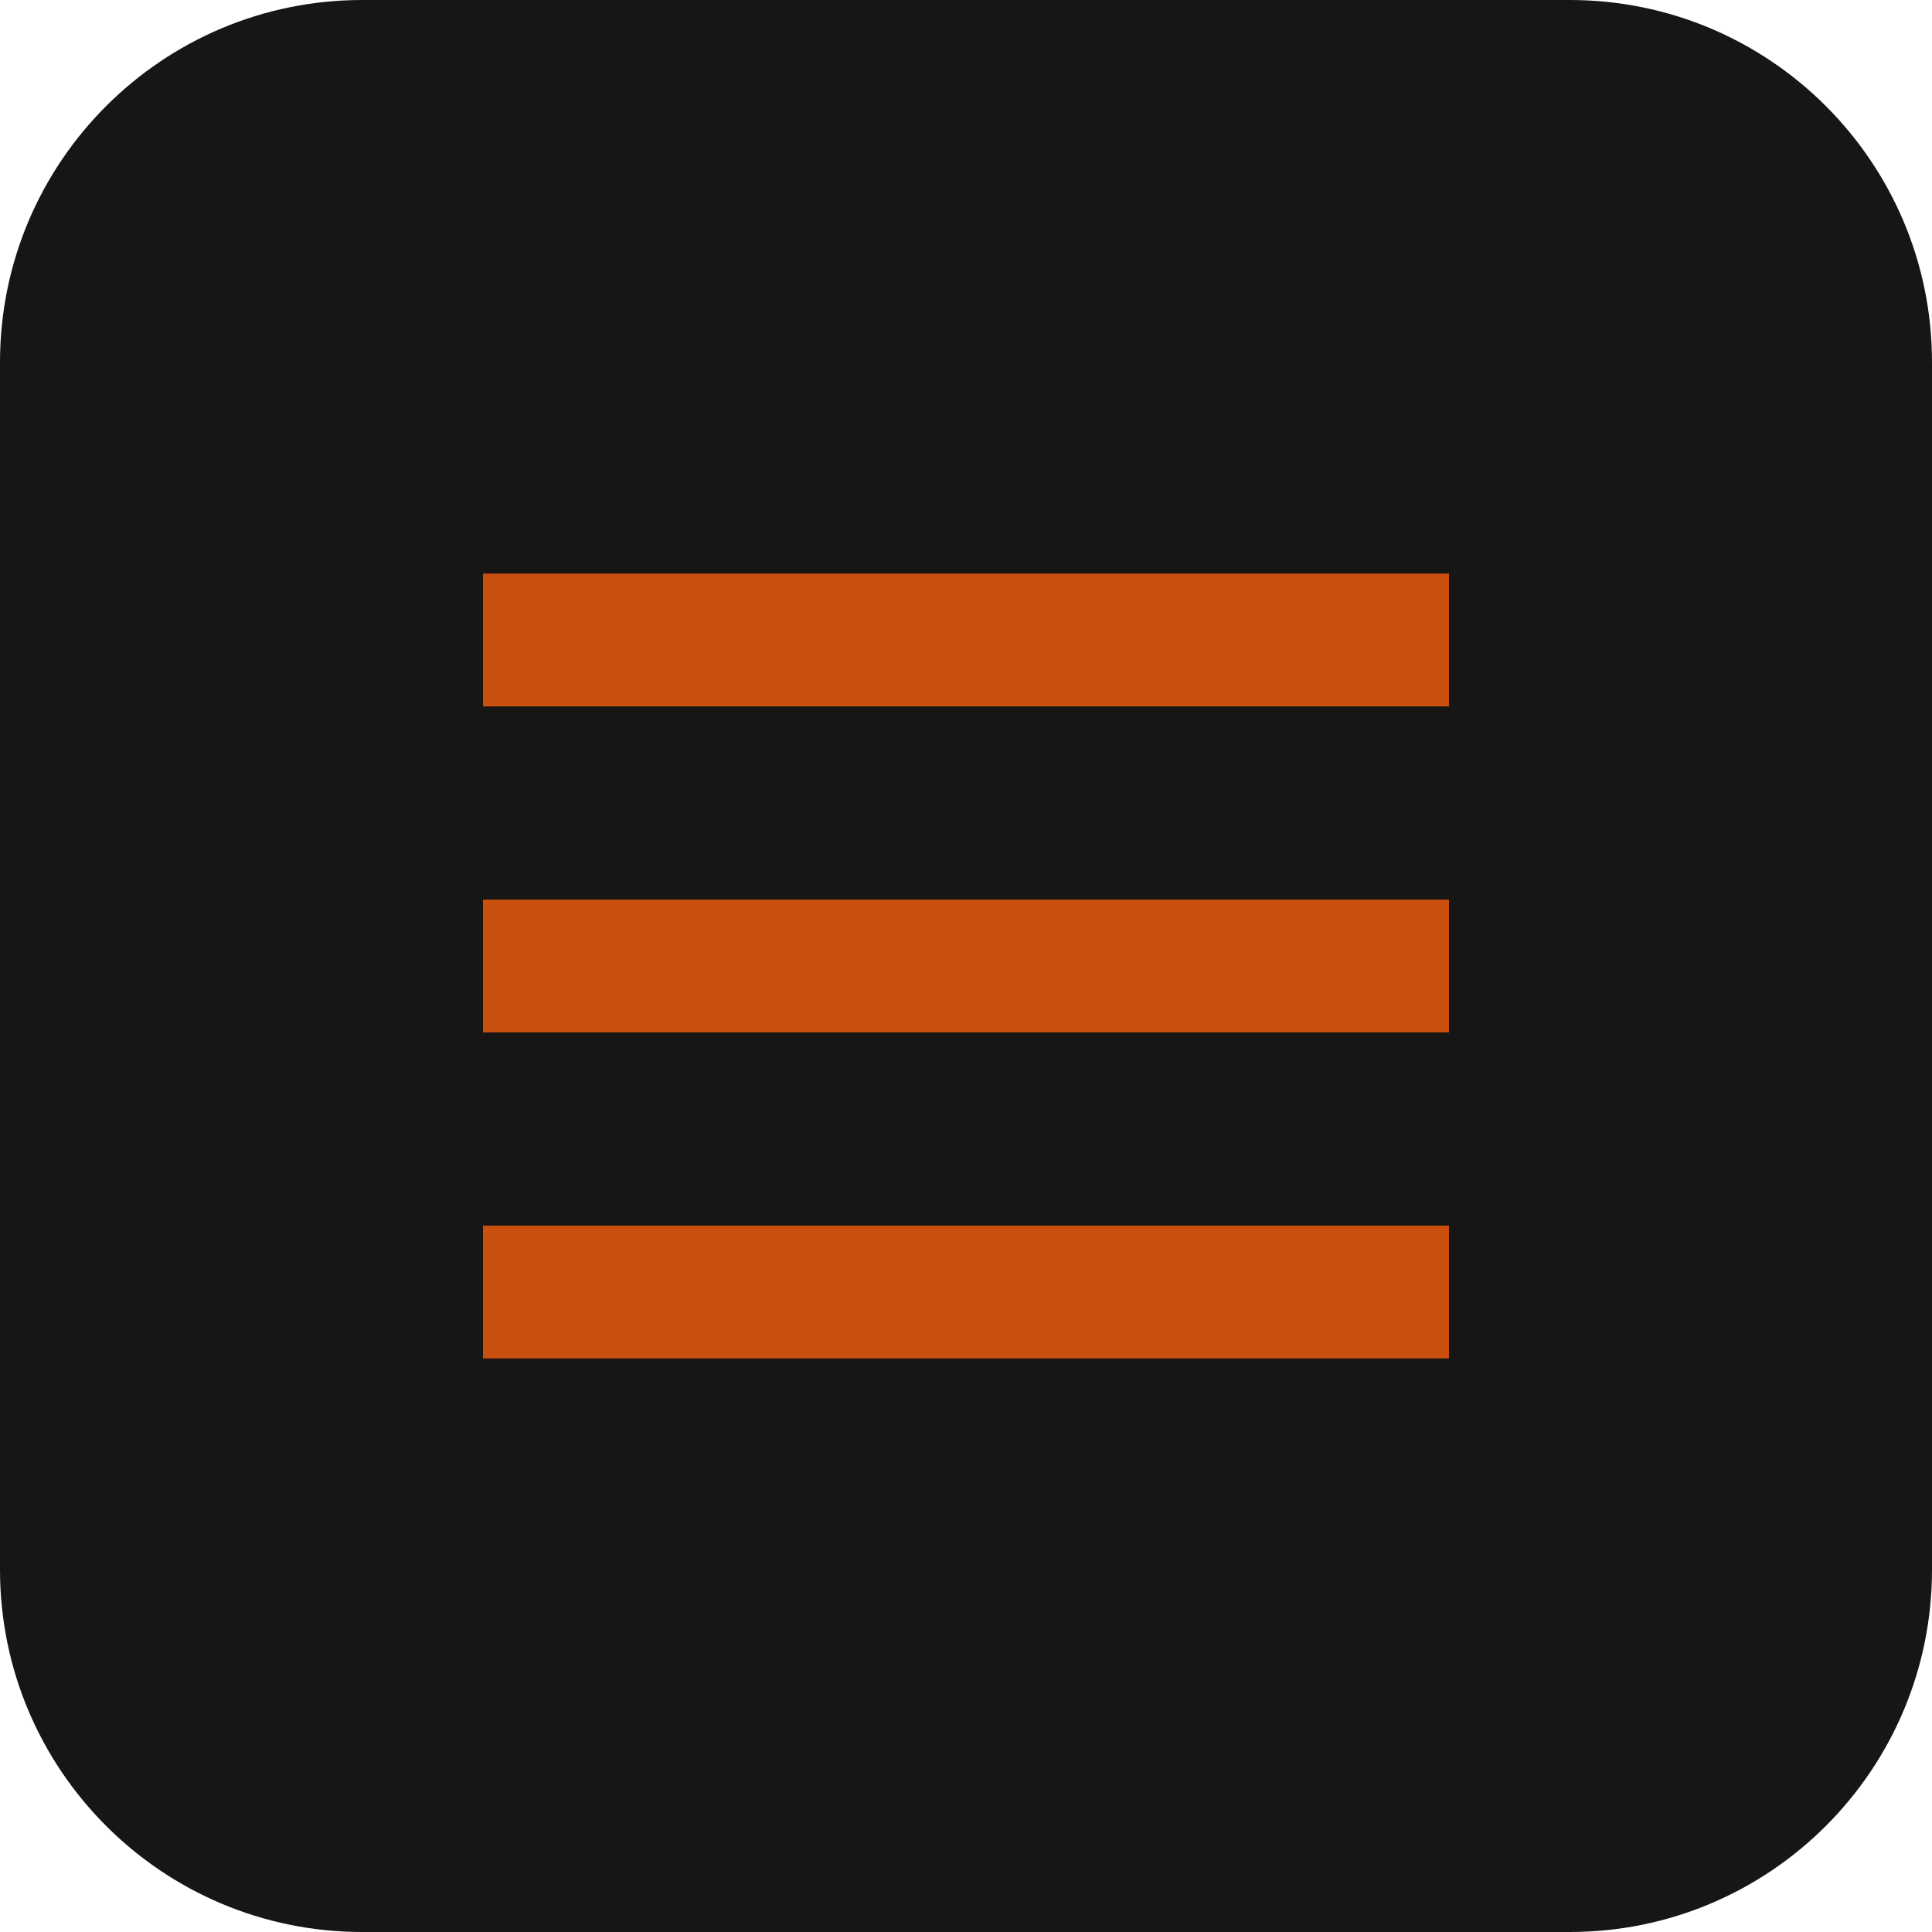
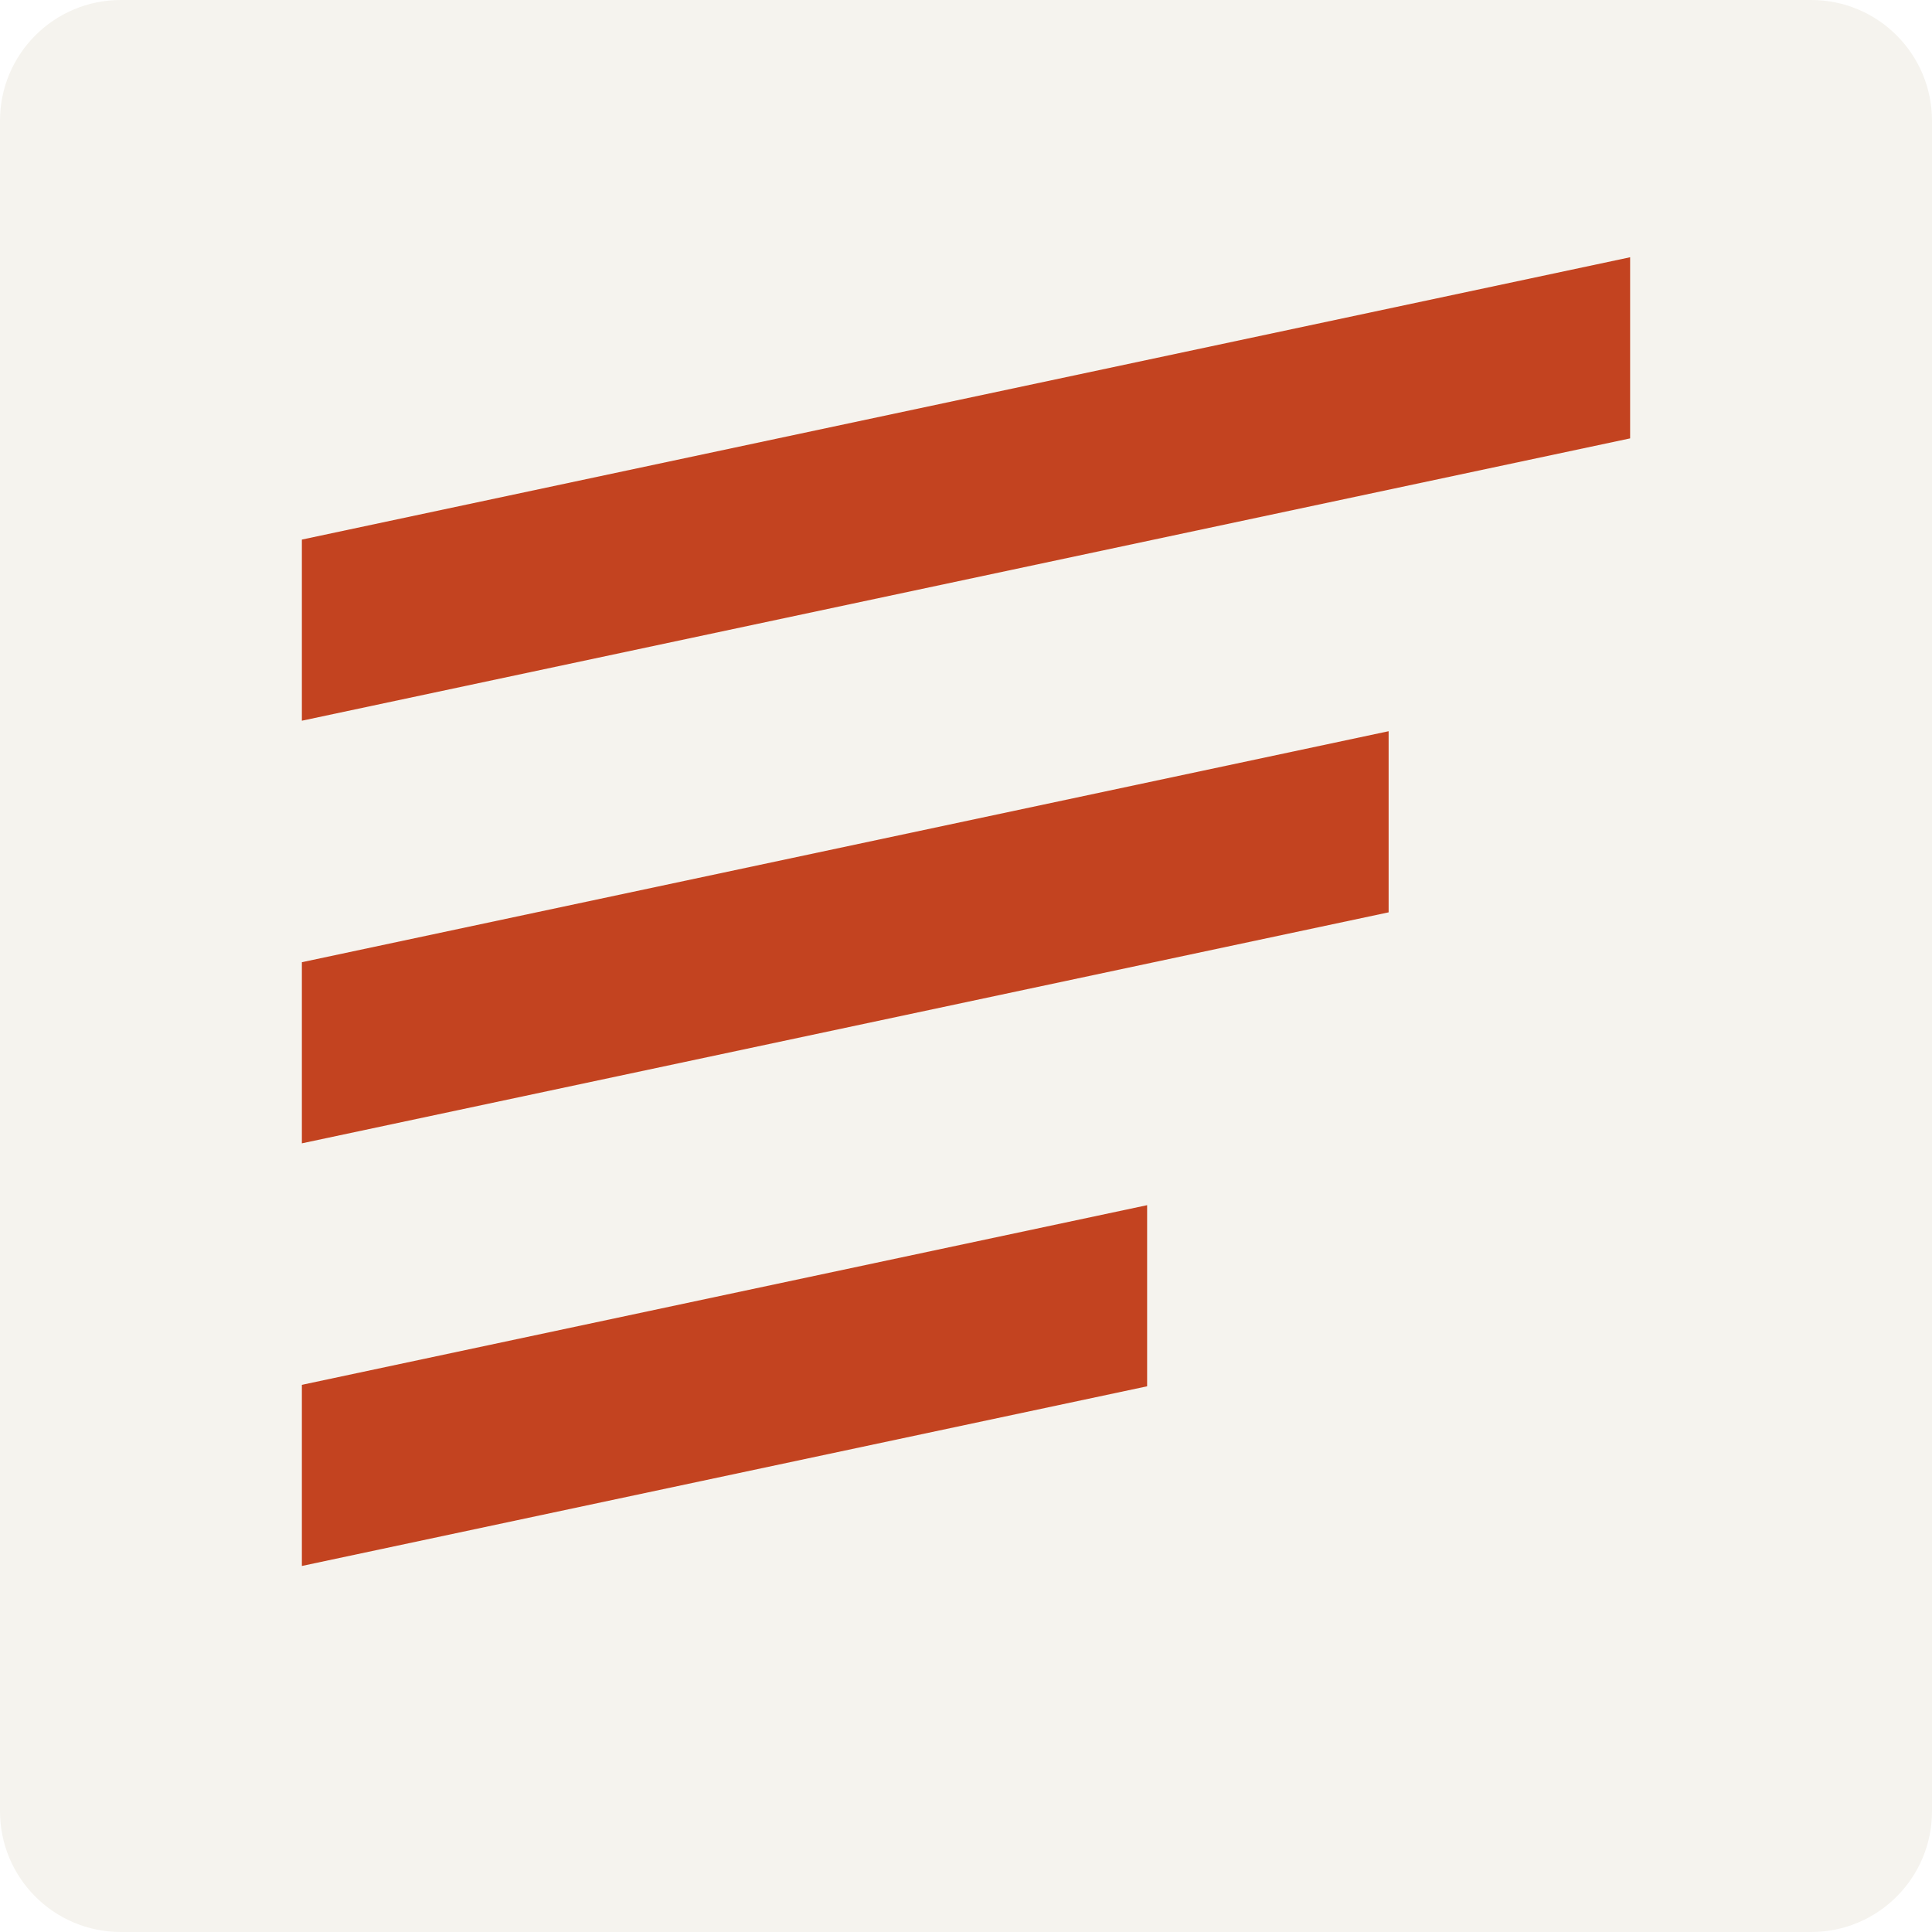
<svg xmlns="http://www.w3.org/2000/svg" viewBox="0 0 32 32">
-   <rect width="32" height="32" rx="6" fill="#171614" />
-   <g fill="#C9500F">
-     <rect x="8" y="9.5" width="16" height="2.2" />
-     <rect x="8" y="14.9" width="16" height="2.2" />
-     <rect x="8" y="20.3" width="16" height="2.2" />
+   <rect width="32" height="32" rx="2" fill="#f5f3ee" />
+   <g fill="#c34320" transform="skewY(-12)">
+     <path d="M5 10h22v3H5zM5 17h18v3H5zM5 24h14v3H5z" />
  </g>
</svg>
